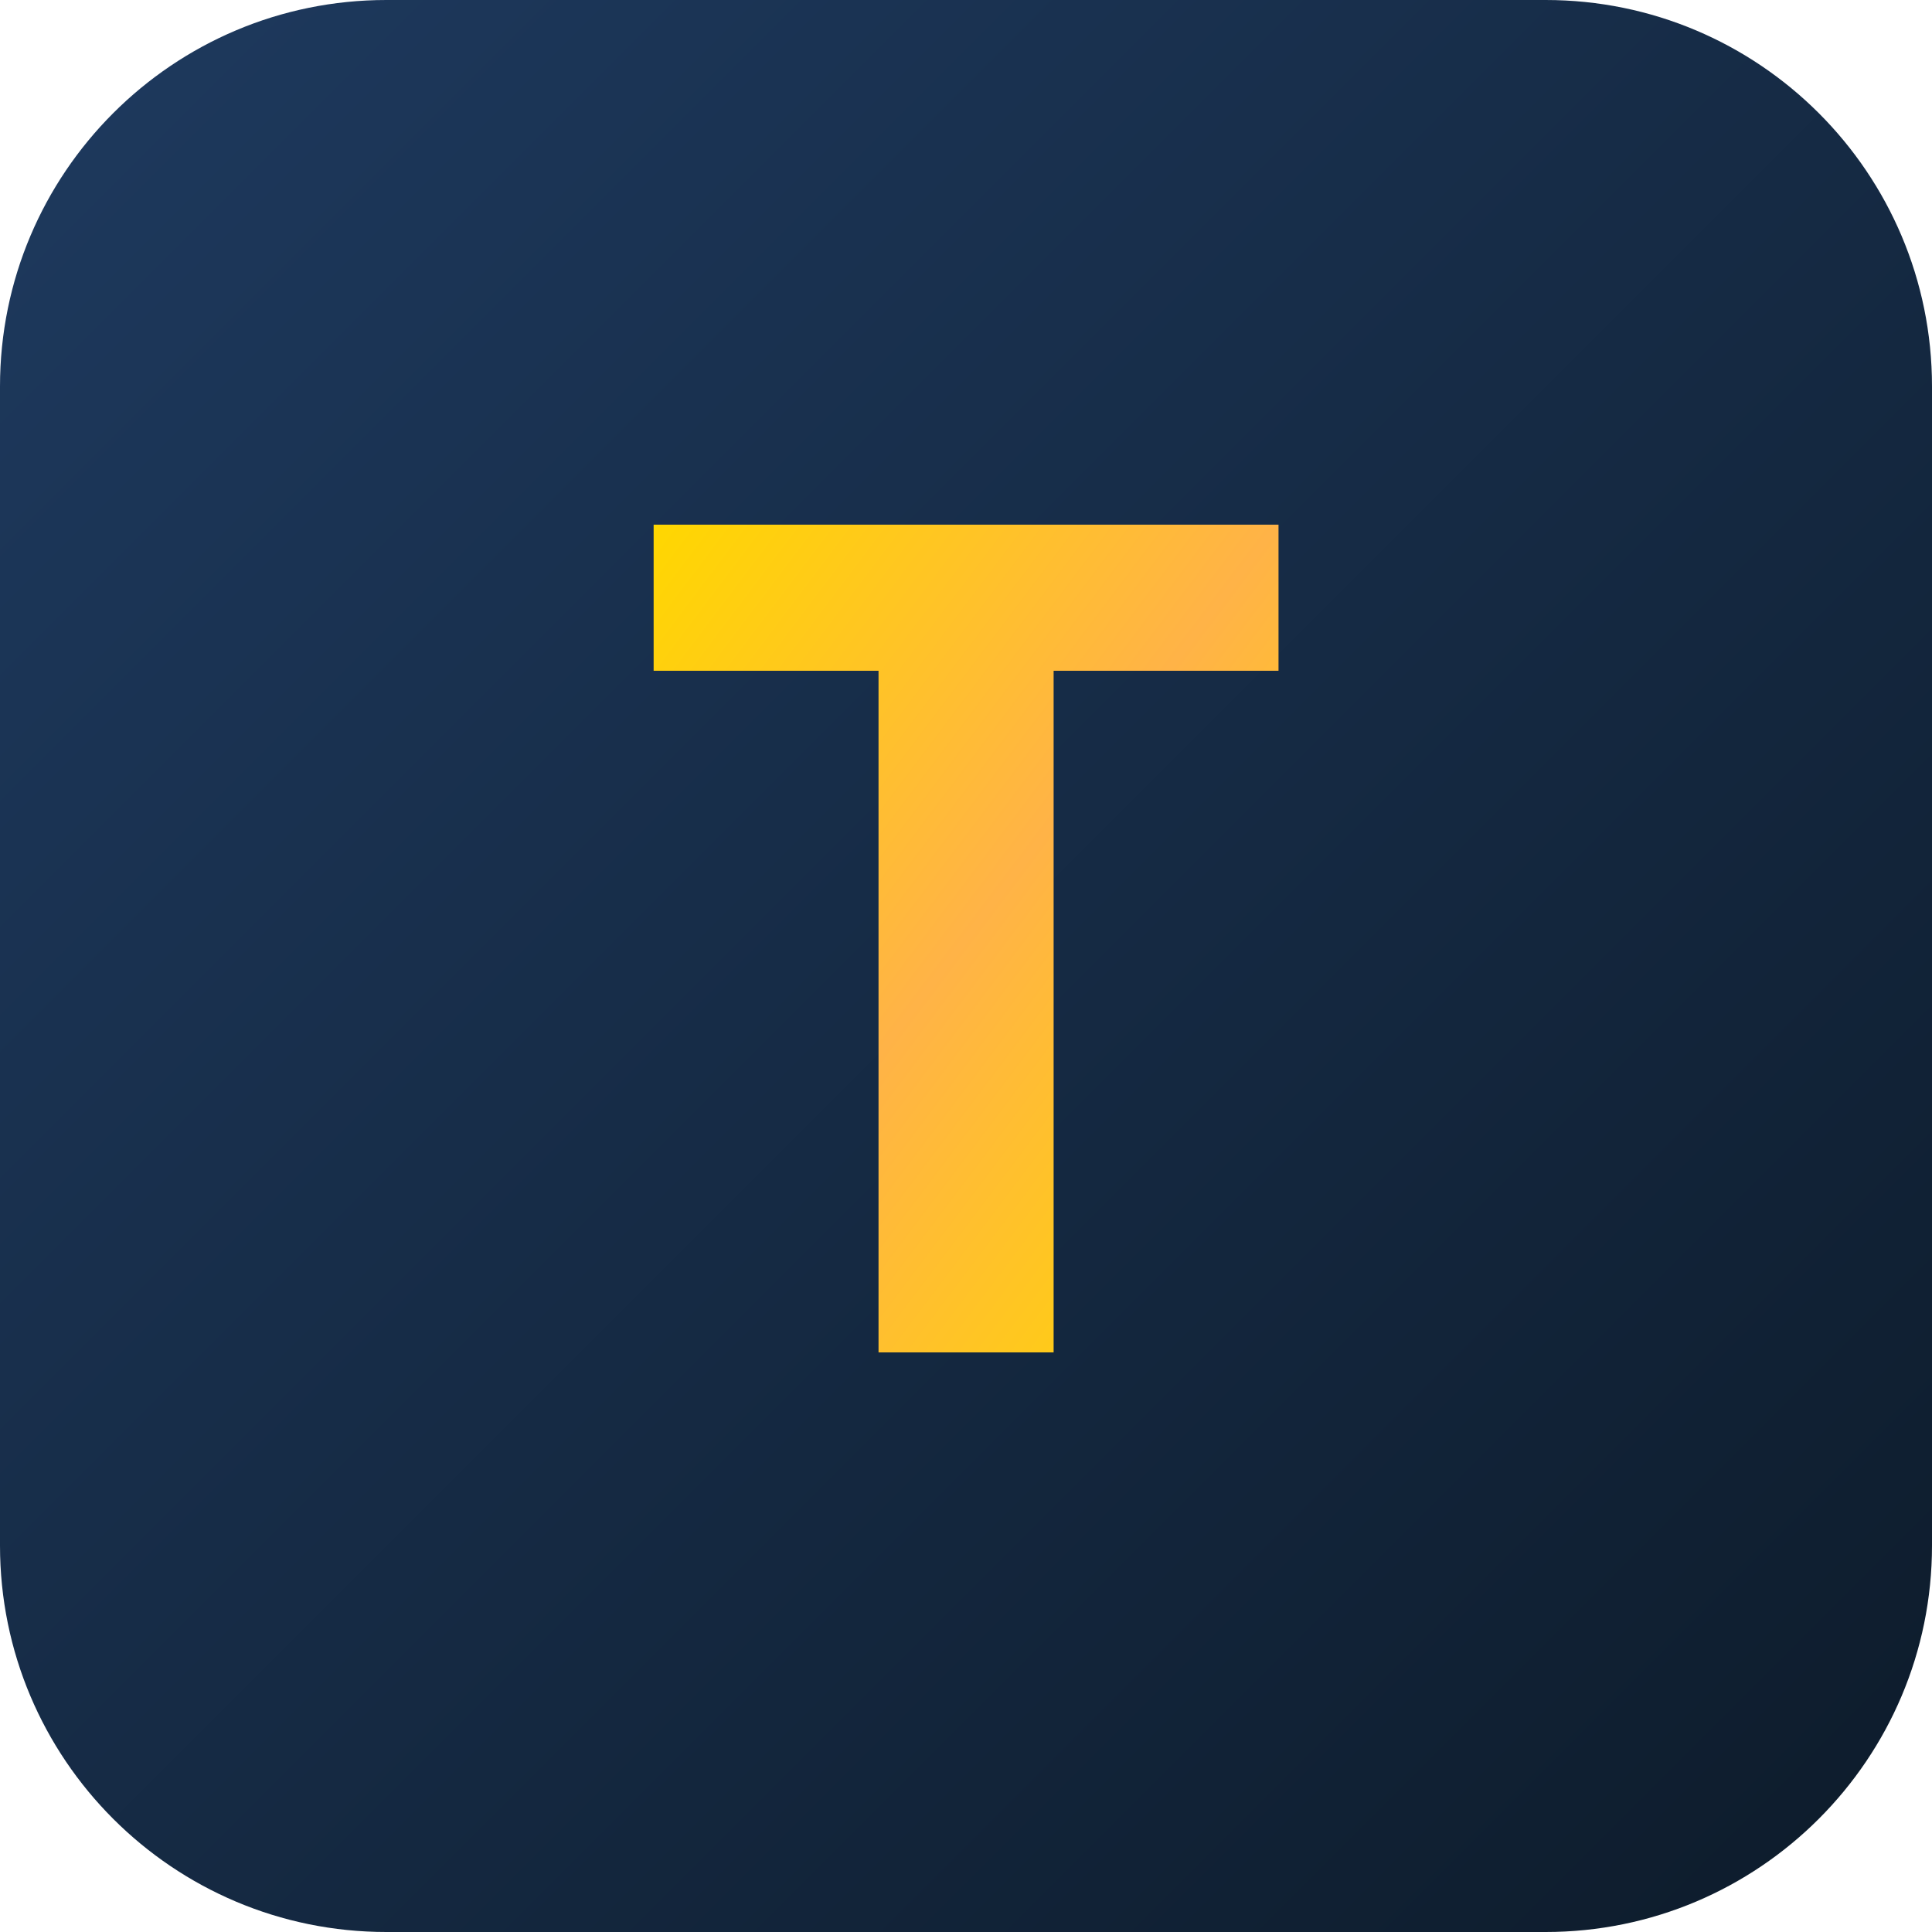
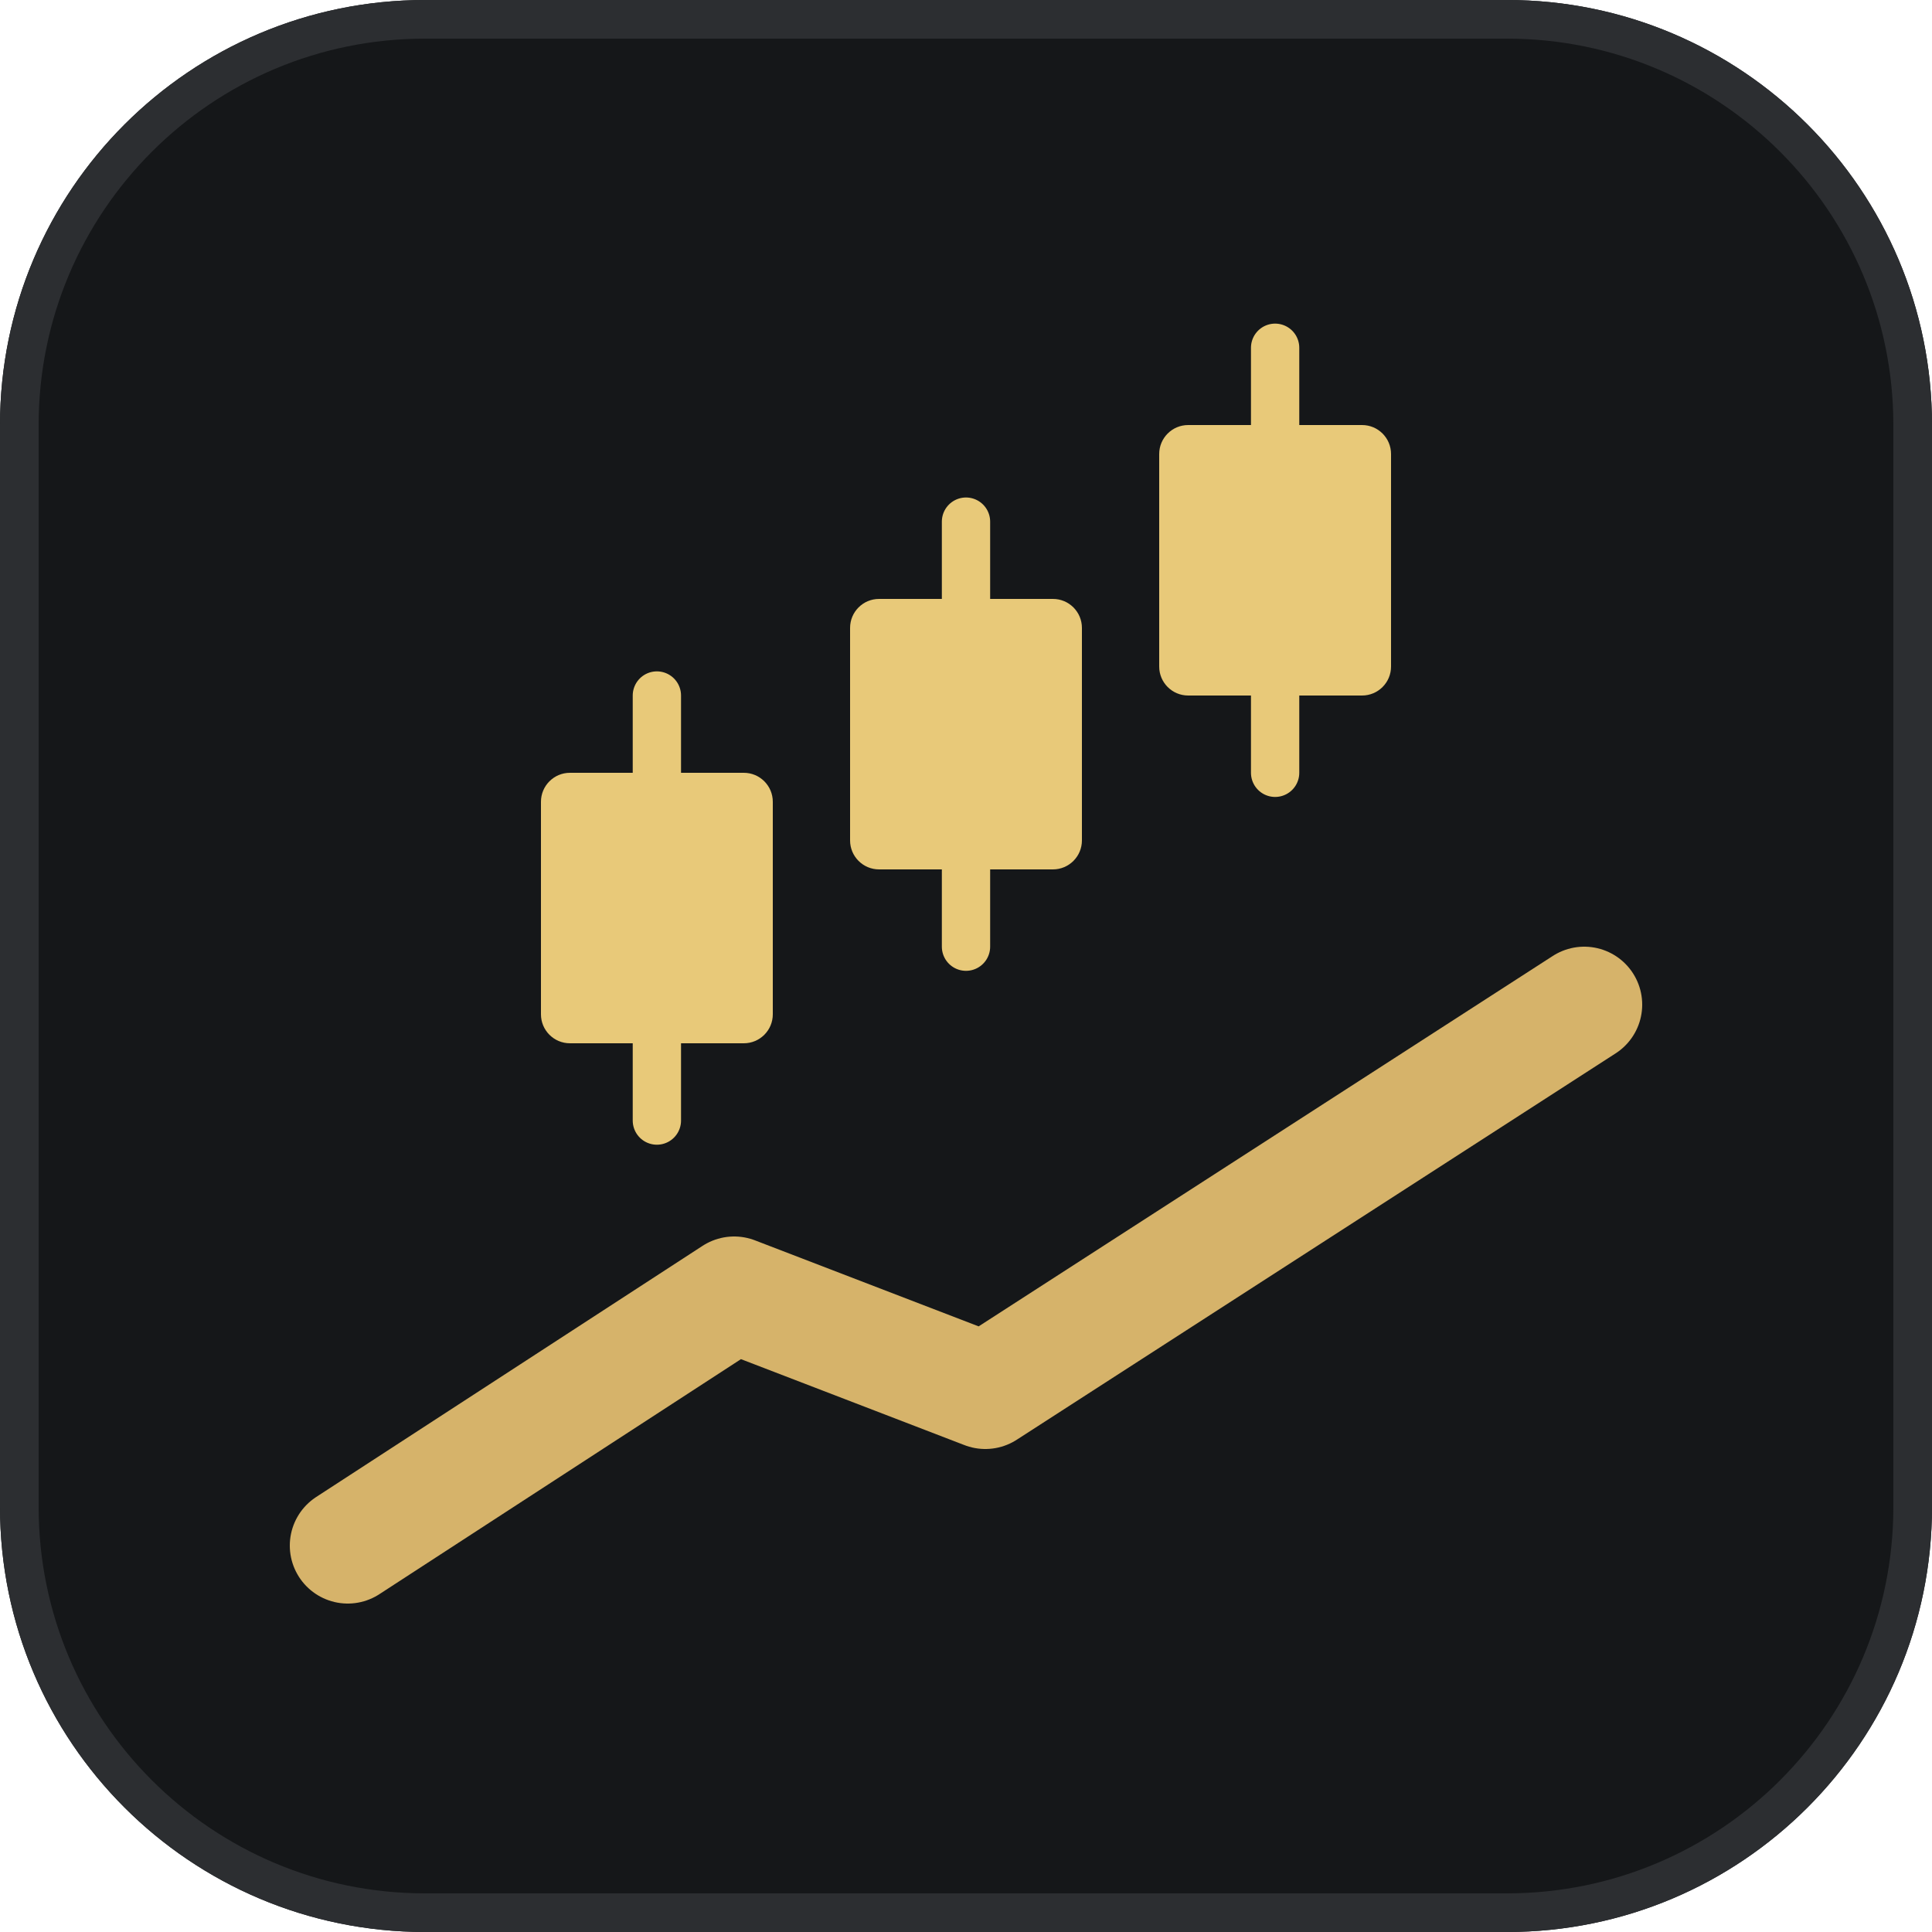
<svg xmlns="http://www.w3.org/2000/svg" viewBox="0 0 100 100">
-   <defs>
-     <linearGradient id="bg" x1="0%" y1="0%" x2="100%" y2="100%">
-       <stop offset="0%" style="stop-color:#1e3a5f" />
-       <stop offset="100%" style="stop-color:#0d1b2a" />
-     </linearGradient>
-     <linearGradient id="gold" x1="0%" y1="0%" x2="100%" y2="100%">
-       <stop offset="0%" style="stop-color:#ffd700" />
-       <stop offset="50%" style="stop-color:#ffb347" />
-       <stop offset="100%" style="stop-color:#ffd700" />
-     </linearGradient>
-   </defs>
-   <rect width="100" height="100" rx="20" fill="url(#bg)" />
-   <text x="50" y="70" font-family="Arial Black, sans-serif" font-size="60" font-weight="bold" fill="url(#gold)" text-anchor="middle">T</text>
+   <rect width="100" height="100" rx="22" fill="#151719" />
+   <rect x="1" y="1" width="98" height="98" rx="21" fill="none" stroke="#2C2E31" stroke-width="2" />
+   <g stroke-linecap="round">
+     <path d="M34 36V58" stroke="#E8C979" stroke-width="2.5" />
+     <rect x="28" y="40" width="12" height="14" rx="1.5" fill="#E8C979" />
+     <path d="M50 27V49" stroke="#E8C979" stroke-width="2.5" />
+     <rect x="44" y="31" width="12" height="14" rx="1.5" fill="#E8C979" />
+     <path d="M66 18V40" stroke="#E8C979" stroke-width="2.5" />
+     <rect x="60" y="22" width="12" height="14" rx="1.5" fill="#E8C979" />
+   </g>
+   <path d="M18 80L38 67L51 72L82 52" fill="none" stroke="#D6B36A" stroke-width="6" stroke-linecap="round" stroke-linejoin="round" />
</svg>
